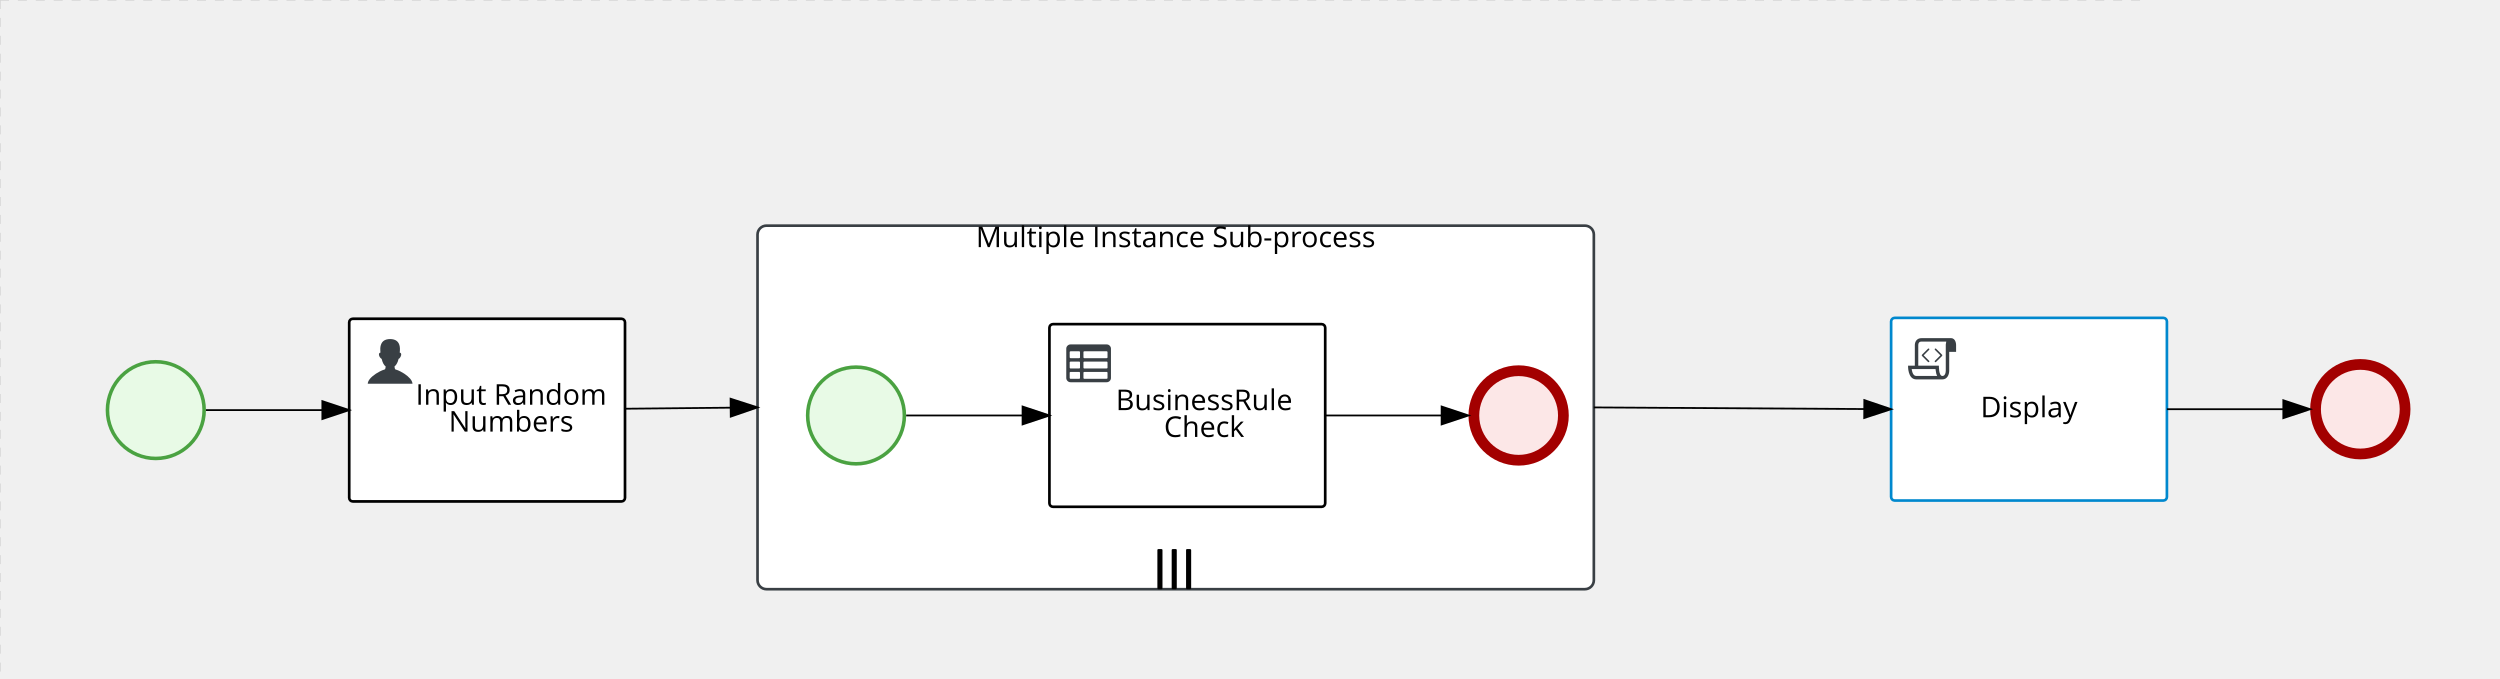
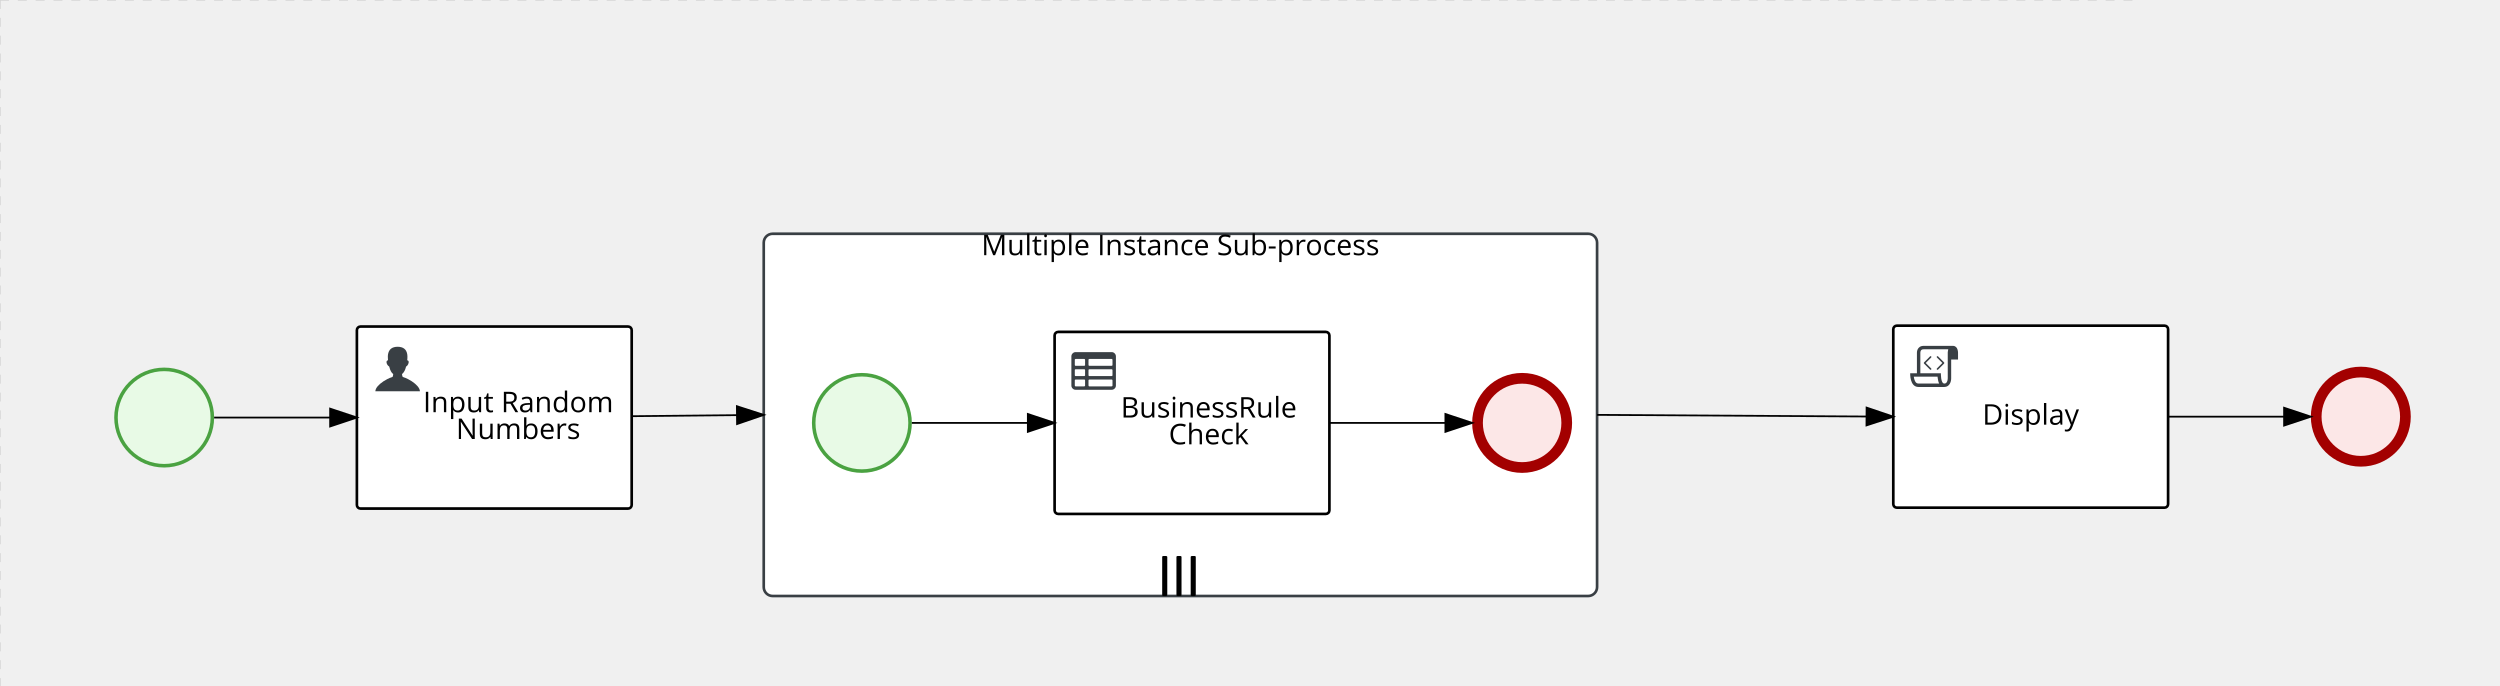
- <svg xmlns="http://www.w3.org/2000/svg" version="1.1" width="1396" height="379" viewBox="0 0 1396 379">
+ <svg xmlns="http://www.w3.org/2000/svg" version="1.1" width="1401" height="384" viewBox="0 0 1401 384">
  <defs />
  <g transform="matrix(1,0,0,1,0,0)">
    <g>
      <g>
        <g>
          <path fill="none" stroke="#d3d3d3" paint-order="fill stroke markers" d=" M 0 0 L 1200 0" stroke-miterlimit="10" stroke-opacity="0.8" stroke-dasharray="5" />
        </g>
        <g>
          <path fill="none" stroke="#d3d3d3" paint-order="fill stroke markers" d=" M 0 0 L 0 800" stroke-miterlimit="10" stroke-opacity="0.8" stroke-dasharray="5" />
        </g>
      </g>
-       <g id="_F26C9019-7F4F-4C73-83E6-7EEA2216B3B7" bpmn2nodeid="_F26C9019-7F4F-4C73-83E6-7EEA2216B3B7" transform="matrix(1,0,0,1,59,201)">
+       <g id="_F26C9019-7F4F-4C73-83E6-7EEA2216B3B7" bpmn2nodeid="_F26C9019-7F4F-4C73-83E6-7EEA2216B3B7" transform="matrix(1,0,0,1,64,206)">
        <g>
          <path fill="none" stroke="none" />
        </g>
        <g transform="matrix(0.125,0,0,0.125,0,0)">
          <g transform="matrix(1,0,0,1,0,0)">
            <path fill="#e8fae6" stroke="none" id="_F26C9019-7F4F-4C73-83E6-7EEA2216B3B7?shapeType=BACKGROUND" paint-order="stroke fill markers" d=" M 0 0 M 444 224 C 444 263.9 434.2 300.8 414.4 334.5 C 394.7 368.2 368 394.9 334.4 414.5 C 300.8 434.1 263.9 444 224 444 C 184.1 444 147.2 434.2 113.5 414.4 C 79.8 394.7 53.1 368 33.5 334.4 C 13.9 300.8 4 263.9 4 224 C 4 184.1 13.8 147.2 33.6 113.5 C 53.4 79.8 80.1 53.1 113.6 33.5 C 147.1 13.9 184.1 4 224 4 C 263.9 4 300.8 13.8 334.5 33.6 C 368.2 53.4 394.9 80.1 414.5 113.6 C 434.1 147.1 444 184.1 444 224 Z" />
          </g>
          <g>
            <g transform="matrix(1,0,0,1,0,0)">
              <g transform="matrix(1,0,0,1,0,0)">
                <path fill="#4aa241" stroke="none" id="_F26C9019-7F4F-4C73-83E6-7EEA2216B3B7?shapeType=BORDER&amp;renderType=FILL" paint-order="stroke fill markers" d=" M 0 0 M 224 0 C 100.3 0 0 100.3 0 224 C 0 347.7 100.3 448 224 448 C 347.7 448 448 347.7 448 224 C 448 100.3 347.7 0 224 0 Z M 0 0 M 224 432 C 109.1 432 16 338.9 16 224 C 16 109.1 109.1 16 224 16 C 338.9 16 432 109.1 432 224 C 432 338.9 338.9 432 224 432 Z" />
              </g>
            </g>
          </g>
        </g>
        <g transform="matrix(1,0,0,1,28,61)" />
      </g>
-       <g id="_03A5C0A3-66DB-4BA1-A1D5-3CBB59F85679" bpmn2nodeid="_03A5C0A3-66DB-4BA1-A1D5-3CBB59F85679" transform="matrix(1,0,0,1,1290,200.5)">
+       <g id="_03A5C0A3-66DB-4BA1-A1D5-3CBB59F85679" bpmn2nodeid="_03A5C0A3-66DB-4BA1-A1D5-3CBB59F85679" transform="matrix(1,0,0,1,1295,205.5)">
        <g>
          <path fill="none" stroke="none" />
        </g>
        <g transform="matrix(0.125,0,0,0.125,0,0)">
          <g transform="matrix(1,0,0,1,0,0)">
            <path fill="#fce7e7" stroke="none" id="_03A5C0A3-66DB-4BA1-A1D5-3CBB59F85679?shapeType=BACKGROUND" paint-order="stroke fill markers" d=" M 0 0 M 444 224 C 444 263.9 434.2 300.8 414.4 334.5 C 394.7 368.2 368 394.9 334.4 414.5 C 300.8 434.1 263.9 444 224 444 C 184.1 444 147.2 434.2 113.5 414.4 C 79.8 394.7 53.1 368 33.5 334.4 C 13.9 300.8 4 263.9 4 224 C 4 184.1 13.8 147.2 33.6 113.5 C 53.4 79.8 80.1 53.1 113.6 33.5 C 147.1 13.9 184.1 4 224 4 C 263.9 4 300.8 13.8 334.5 33.6 C 368.2 53.4 394.9 80.1 414.5 113.6 C 434.1 147.1 444 184.1 444 224 Z" />
          </g>
          <g>
            <g transform="matrix(1,0,0,1,0,0)">
              <g transform="matrix(1,0,0,1,0,0)">
                <path fill="#a30000" stroke="none" id="_03A5C0A3-66DB-4BA1-A1D5-3CBB59F85679?shapeType=BORDER&amp;renderType=FILL" paint-order="stroke fill markers" d=" M 0 0 M 224 0 C 100.3 0 0 100.3 0 224 C 0 347.7 100.3 448 224 448 C 347.7 448 448 347.7 448 224 C 448 100.3 347.7 0 224 0 Z M 0 0 M 224 400 C 126.8 400 48 321.2 48 224 C 48 126.8 126.8 48 224 48 C 321.2 48 400 126.8 400 224 C 400 321.2 321.2 400 224 400 Z" />
              </g>
            </g>
          </g>
        </g>
        <g transform="matrix(1,0,0,1,28,61)" />
      </g>
-       <g id="_9D03992B-0E8D-415B-AB7A-1EC3949B47DB" bpmn2nodeid="_9D03992B-0E8D-415B-AB7A-1EC3949B47DB" transform="matrix(1,0,0,1,423,126)">
+       <g id="_9D03992B-0E8D-415B-AB7A-1EC3949B47DB" bpmn2nodeid="_9D03992B-0E8D-415B-AB7A-1EC3949B47DB" transform="matrix(1,0,0,1,428,131)">
        <g>
          <path fill="none" stroke="none" />
        </g>
        <g transform="matrix(1,0,0,1,0,0)">
          <path fill="#ffffff" stroke="none" id="_9D03992B-0E8D-415B-AB7A-1EC3949B47DB?shapeType=BACKGROUND" paint-order="stroke fill markers" d=" M 5 0 L 462 0 L 462 0 A 5 5 0 0 1 467 5 L 467 198 L 467 198 A 5 5 0 0 1 462 203 L 5 203 L 5 203 A 5 5 0 0 1 0 198 L 0 5 L 0 5 A 5 5 0 0 1 5 0 Z" />
        </g>
        <g transform="matrix(1,0,0,1,0,0)">
          <path fill="none" stroke="rgb(57,63,68)" id="_9D03992B-0E8D-415B-AB7A-1EC3949B47DB?shapeType=BORDER&amp;renderType=STROKE" paint-order="fill stroke markers" d=" M 5 0 L 462 0 L 462 0 A 5 5 0 0 1 467 5 L 467 198 L 467 198 A 5 5 0 0 1 462 203 L 5 203 L 5 203 A 5 5 0 0 1 0 198 L 0 5 L 0 5 A 5 5 0 0 1 5 0 Z" stroke-miterlimit="10" stroke-width="1.5" stroke-dasharray="" />
        </g>
        <g transform="matrix(1,0,0,1,-63.5,-30)">
          <g transform="matrix(0.05,0,0,0.05,285,209)">
            <g transform="matrix(1,0,0,1,0,0)">
              <path fill="#000000" stroke="#000000" id="_9D03992B-0E8D-415B-AB7A-1EC3949B47DBundefined" paint-order="fill stroke markers" d=" M 0 0 M 92 44 L 92 468 C 92 474.6 86.6 480 80 480 L 48 480 C 41.4 480 36 474.6 36 468 L 36 44 C 36 37.4 41.4 32 48 32 L 80 32 C 86.6 32 92 37.4 92 44 Z M 0 0 M 252 44 L 252 468 C 252 474.6 246.6 480 240 480 L 208 480 C 201.4 480 196 474.6 196 468 L 196 44 C 196 37.4 201.4 32 208 32 L 240 32 C 246.6 32 252 37.4 252 44 Z M 0 0 M 412 44 L 412 468 C 412 474.6 406.6 480 400 480 L 368 480 C 361.4 480 356 474.6 356 468 L 356 44 C 356 37.4 361.4 32 368 32 L 400 32 C 406.6 32 412 37.4 412 44 Z" stroke-miterlimit="10" stroke-dasharray="" />
            </g>
            <g transform="matrix(1,0,0,1,0,0)">
              <path fill="none" stroke="none" />
            </g>
          </g>
        </g>
        <g transform="matrix(1,0,0,1,121.9414,0)">
          <text fill="#000000" stroke="none" font-family="Open Sans" font-size="12pt" font-style="normal" font-weight="normal" text-decoration="normal" x="111.559" y="12" text-anchor="middle" dominant-baseline="alphabetic">Multiple Instance Sub-process</text>
        </g>
        <g id="_310D1A45-3533-4177-89F0-770159E7B129" bpmn2nodeid="_310D1A45-3533-4177-89F0-770159E7B129" transform="matrix(1,0,0,1,397,78)">
          <g>
            <path fill="none" stroke="none" />
          </g>
          <g transform="matrix(0.125,0,0,0.125,0,0)">
            <g transform="matrix(1,0,0,1,0,0)">
              <path fill="#fce7e7" stroke="none" id="_310D1A45-3533-4177-89F0-770159E7B129?shapeType=BACKGROUND" paint-order="stroke fill markers" d=" M 0 0 M 444 224 C 444 263.9 434.2 300.8 414.4 334.5 C 394.7 368.2 368 394.9 334.4 414.5 C 300.8 434.1 263.9 444 224 444 C 184.1 444 147.2 434.2 113.5 414.4 C 79.8 394.7 53.1 368 33.5 334.4 C 13.9 300.8 4 263.9 4 224 C 4 184.1 13.8 147.2 33.6 113.5 C 53.4 79.8 80.1 53.1 113.6 33.5 C 147.1 13.9 184.1 4 224 4 C 263.9 4 300.8 13.8 334.5 33.6 C 368.2 53.4 394.9 80.1 414.5 113.6 C 434.1 147.1 444 184.1 444 224 Z" />
            </g>
            <g>
              <g transform="matrix(1,0,0,1,0,0)">
                <g transform="matrix(1,0,0,1,0,0)">
                  <path fill="rgb(163,0,0)" stroke="none" id="_310D1A45-3533-4177-89F0-770159E7B129?shapeType=BORDER&amp;renderType=FILL" paint-order="stroke fill markers" d=" M 0 0 M 224 0 C 100.3 0 0 100.3 0 224 C 0 347.7 100.3 448 224 448 C 347.7 448 448 347.7 448 224 C 448 100.3 347.7 0 224 0 Z M 0 0 M 224 400 C 126.8 400 48 321.2 48 224 C 48 126.8 126.8 48 224 48 C 321.2 48 400 126.8 400 224 C 400 321.2 321.2 400 224 400 Z" />
                </g>
              </g>
            </g>
          </g>
          <g transform="matrix(1,0,0,1,28,61)" />
        </g>
        <g id="_2C748A07-C118-4562-9017-97338A30EB67" bpmn2nodeid="_2C748A07-C118-4562-9017-97338A30EB67" transform="matrix(1,0,0,1,27,78)">
          <g>
            <path fill="none" stroke="none" />
          </g>
          <g transform="matrix(0.125,0,0,0.125,0,0)">
            <g transform="matrix(1,0,0,1,0,0)">
              <path fill="#e8fae6" stroke="none" id="_2C748A07-C118-4562-9017-97338A30EB67?shapeType=BACKGROUND" paint-order="stroke fill markers" d=" M 0 0 M 444 224 C 444 263.9 434.2 300.8 414.4 334.5 C 394.7 368.2 368 394.9 334.4 414.5 C 300.8 434.1 263.9 444 224 444 C 184.1 444 147.2 434.2 113.5 414.4 C 79.8 394.7 53.1 368 33.5 334.4 C 13.9 300.8 4 263.9 4 224 C 4 184.1 13.8 147.2 33.6 113.5 C 53.4 79.8 80.1 53.1 113.6 33.5 C 147.1 13.9 184.1 4 224 4 C 263.9 4 300.8 13.8 334.5 33.6 C 368.2 53.4 394.9 80.1 414.5 113.6 C 434.1 147.1 444 184.1 444 224 Z" />
            </g>
            <g>
              <g transform="matrix(1,0,0,1,0,0)">
                <g transform="matrix(1,0,0,1,0,0)">
                  <path fill="rgb(74,162,65)" stroke="none" id="_2C748A07-C118-4562-9017-97338A30EB67?shapeType=BORDER&amp;renderType=FILL" paint-order="stroke fill markers" d=" M 0 0 M 224 0 C 100.3 0 0 100.3 0 224 C 0 347.7 100.3 448 224 448 C 347.7 448 448 347.7 448 224 C 448 100.3 347.7 0 224 0 Z M 0 0 M 224 432 C 109.1 432 16 338.9 16 224 C 16 109.1 109.1 16 224 16 C 338.9 16 432 109.1 432 224 C 432 338.9 338.9 432 224 432 Z" />
                </g>
              </g>
            </g>
          </g>
          <g transform="matrix(1,0,0,1,28,61)" />
        </g>
        <g id="_DEA6865D-E09F-49C2-AA72-7857FF3CA6CE" bpmn2nodeid="_DEA6865D-E09F-49C2-AA72-7857FF3CA6CE" transform="matrix(1,0,0,1,163,55)">
          <g>
            <path fill="none" stroke="none" />
          </g>
          <g transform="matrix(1,0,0,1,0,0)">
            <path fill="#ffffff" stroke="none" id="_DEA6865D-E09F-49C2-AA72-7857FF3CA6CE?shapeType=BACKGROUND" paint-order="stroke fill markers" d=" M 2 0 L 152 0 L 152 0 A 2 2 0 0 1 154 2 L 154 100 L 154 100 A 2 2 0 0 1 152 102 L 2 102 L 2 102 A 2 2 0 0 1 0 100 L 0 2 L 0 2 A 2 2 0 0 1 2 0 Z" />
          </g>
          <g transform="matrix(1,0,0,1,0,0)">
            <path fill="none" stroke="rgb(0,0,0)" id="_DEA6865D-E09F-49C2-AA72-7857FF3CA6CE?shapeType=BORDER&amp;renderType=STROKE" paint-order="fill stroke markers" d=" M 2 0 L 152 0 L 152 0 A 2 2 0 0 1 154 2 L 154 100 L 154 100 A 2 2 0 0 1 152 102 L 2 102 L 2 102 A 2 2 0 0 1 0 100 L 0 2 L 0 2 A 2 2 0 0 1 2 0 Z" stroke-miterlimit="10" stroke-width="1.5" stroke-dasharray="" />
          </g>
          <g>
            <g transform="matrix(0.06,0,0,0.06,9.4,9.4)">
              <g transform="matrix(1,0,0,1,0,0)">
                <path fill="#393f44" stroke="none" id="_DEA6865D-E09F-49C2-AA72-7857FF3CA6CEundefined" paint-order="stroke fill markers" d=" M 0 0 M 128 344 L 128 296 C 128 293.7 127.2 291.8 125.8 290.2 C 124.4 288.6 122.4 288 120 288 L 40 288 C 37.7 288 35.8 288.8 34.2 290.2 C 32.6 291.6 32 293.7 32 296 L 32 344 C 32 346.3 32.8 348.2 34.2 349.8 C 35.6 351.4 37.6 352 40 352 L 120 352 C 122.3 352 124.2 351.2 125.8 349.8 C 127.4 348.4 128 346.3 128 344 Z M 0 0 M 128 248 L 128 200 C 128 197.7 127.2 195.8 125.8 194.2 C 124.4 192.6 122.4 192 120 192 L 40 192 C 37.7 192 35.8 192.8 34.2 194.2 C 32.6 195.6 32 197.7 32 200 L 32 248 C 32 250.3 32.8 252.2 34.2 253.8 C 35.6 255.4 37.6 256 40 256 L 120 256 C 122.3 256 124.2 255.2 125.8 253.8 C 127.4 252.4 128 250.3 128 248 Z M 0 0 M 376 352 C 378.3 352 380.2 351.2 381.8 349.8 C 383.4 348.4 384 346.4 384 344 L 384 296 C 384 293.7 383.2 291.8 381.8 290.2 C 380.4 288.6 378.4 288 376 288 L 168 288 C 165.7 288 163.8 288.8 162.2 290.2 C 160.6 291.6 160 293.6 160 296 L 160 344 C 160 346.3 160.8 348.2 162.2 349.8 C 163.6 351.4 165.6 352 168 352 L 376 352 Z M 0 0 M 128 152 L 128 104 C 128 101.7 127.2 99.8 125.8 98.2 C 124.4 96.6 122.3 96 120 96 L 40 96 C 37.7 96 35.8 96.8 34.2 98.2 C 32.6 99.6 32 101.7 32 104 L 32 152 C 32 154.3 32.8 156.2 34.2 157.8 C 35.6 159.4 37.6 160 40 160 L 120 160 C 122.3 160 124.2 159.2 125.8 157.8 C 127.4 156.4 128 154.3 128 152 Z M 0 0 M 376 256 C 378.3 256 380.2 255.2 381.8 253.8 C 383.4 252.4 384 250.4 384 248 L 384 200 C 384 197.7 383.2 195.8 381.8 194.2 C 380.4 192.6 378.4 192 376 192 L 168 192 C 165.7 192 163.8 192.8 162.2 194.2 C 160.6 195.6 160 197.6 160 200 L 160 248 C 160 250.3 160.8 252.2 162.2 253.8 C 163.6 255.4 165.6 256 168 256 L 376 256 Z M 0 0 M 376 160 C 378.3 160 380.2 159.2 381.8 157.8 C 383.4 156.4 384 154.4 384 152 L 384 104 C 384 101.7 383.2 99.8 381.8 98.2 C 380.4 96.6 378.3 96 376 96 L 168 96 C 165.7 96 163.8 96.8 162.2 98.2 C 160.6 99.6 160 101.6 160 104 L 160 152 C 160 154.3 160.8 156.2 162.2 157.8 C 163.6 159.4 165.6 160 168 160 L 376 160 Z M 0 0 M 416 72 L 416 344 C 416 355 412.1 364.4 404.2 372.2 C 396.3 380 387 384 376 384 L 40 384 C 29 384 19.6 380.1 11.8 372.2 C 4 364.3 0 355 0 344 L 0 72 C 0 61 3.9 51.6 11.8 43.8 C 19.7 36 29 32 40 32 L 376 32 C 387 32 396.4 35.9 404.2 43.8 C 412 51.7 416 61 416 72 Z" />
              </g>
            </g>
          </g>
          <g transform="matrix(1,0,0,1,35,36)">
            <text fill="#000000" stroke="none" font-family="Open Sans" font-size="12pt" font-style="normal" font-weight="normal" text-decoration="normal" x="51.41" y="12" text-anchor="middle" dominant-baseline="alphabetic">BusinessRule </text>
            <text fill="#000000" stroke="none" font-family="Open Sans" font-size="12pt" font-style="normal" font-weight="normal" text-decoration="normal" x="51.41" y="27" text-anchor="middle" dominant-baseline="alphabetic">       Check       </text>
          </g>
        </g>
      </g>
-       <g id="_A09B4ABD-0F92-467C-BB0E-700493F11982" bpmn2nodeid="_A09B4ABD-0F92-467C-BB0E-700493F11982" transform="matrix(1,0,0,1,195,178)">
+       <g id="_A09B4ABD-0F92-467C-BB0E-700493F11982" bpmn2nodeid="_A09B4ABD-0F92-467C-BB0E-700493F11982" transform="matrix(1,0,0,1,200,183)">
        <g>
          <path fill="none" stroke="none" />
        </g>
        <g transform="matrix(1,0,0,1,0,0)">
          <path fill="#ffffff" stroke="none" id="_A09B4ABD-0F92-467C-BB0E-700493F11982?shapeType=BACKGROUND" paint-order="stroke fill markers" d=" M 2 0 L 152 0 L 152 0 A 2 2 0 0 1 154 2 L 154 100 L 154 100 A 2 2 0 0 1 152 102 L 2 102 L 2 102 A 2 2 0 0 1 0 100 L 0 2 L 0 2 A 2 2 0 0 1 2 0 Z" />
        </g>
        <g transform="matrix(1,0,0,1,0,0)">
          <path fill="none" stroke="#000000" id="_A09B4ABD-0F92-467C-BB0E-700493F11982?shapeType=BORDER&amp;renderType=STROKE" paint-order="fill stroke markers" d=" M 2 0 L 152 0 L 152 0 A 2 2 0 0 1 154 2 L 154 100 L 154 100 A 2 2 0 0 1 152 102 L 2 102 L 2 102 A 2 2 0 0 1 0 100 L 0 2 L 0 2 A 2 2 0 0 1 2 0 Z" stroke-miterlimit="10" stroke-width="1.5" stroke-dasharray="" />
        </g>
        <g>
          <g transform="matrix(0.06,0,0,0.06,9.4,9.4)">
            <g transform="matrix(1,0,0,1,0,0)">
              <path fill="#393f44" stroke="none" id="_A09B4ABD-0F92-467C-BB0E-700493F11982undefined" paint-order="stroke fill markers" d=" M 0 0 M 16 445.21 C 16 440.869 18.784 431.129 22.001 424.217 C 35.768 394.64 77.283 359.28 129 333.084 C 144.516 325.224 157.347 319.964 167.807 317.174 C 171.932 316.074 175.729 314.414 176.525 313.363 C 178.894 310.234 180.914 302.908 181.727 294.5 L 182.5 286.5 L 178.507 283.455 C 166.303 274.146 154.284 251.678 148.04 226.5 C 145.611 216.707 145.056 215.462 142.984 215.158 C 141.703 214.97 138.083 212.243 134.939 209.099 C 123.233 197.393 116.891 177.376 121.44 166.49 C 123.002 162.751 128.155 159.01 131.75 159.004 C 134.448 159 134.471 158.603 132.914 138.788 C 130.927 113.496 134.279 92.265 143.132 74.076 C 152.232 55.38 167.569 42.882 189.049 36.66 C 210.203 30.532 237.797 30.532 258.951 36.66 C 300.042 48.563 318.958 83.806 314.955 141 C 314.32 150.075 313.624 157.788 313.409 158.14 C 313.194 158.493 314.575 159.073 316.479 159.43 C 328.929 161.766 330.986 177.018 321.496 196.621 C 316.903 206.109 309.357 214.508 304.817 215.185 C 303.023 215.453 302.293 217.146 299.943 226.5 C 296.659 239.567 294.474 245.305 287.948 257.995 C 282.491 268.606 273.035 281.109 268.108 284.229 L 264.871 286.278 L 265.518 292.889 C 266.345 301.33 268.639 309.871 270.877 312.837 C 272.067 314.415 275.002 315.79 280.063 317.139 C 291.069 320.075 303.617 325.274 321 334.102 C 369.815 358.891 410.848 393.758 425.032 422.5 C 429.07 430.682 432 440.232 432 445.21 L 432 448 L 224 448 L 16 448 L 16 445.21 Z" />
            </g>
          </g>
        </g>
        <g transform="matrix(1,0,0,1,4.04,13.68)">
          <g transform="matrix(0.04,0,0,0.04,63.36,69.12)">
            <g transform="matrix(1,0,0,1,0,0)">
              <path fill="none" stroke="none" />
            </g>
            <g transform="matrix(1,0,0,1,0,0)">
              <path fill="none" stroke="none" />
            </g>
          </g>
        </g>
        <g transform="matrix(1,0,0,1,35,36)">
          <text fill="#000000" stroke="none" font-family="Open Sans" font-size="12pt" font-style="normal" font-weight="normal" text-decoration="normal" x="55.414" y="12" text-anchor="middle" dominant-baseline="alphabetic">Input Random </text>
          <text fill="#000000" stroke="none" font-family="Open Sans" font-size="12pt" font-style="normal" font-weight="normal" text-decoration="normal" x="55.414" y="27" text-anchor="middle" dominant-baseline="alphabetic">     Numbers     </text>
        </g>
      </g>
-       <g id="_95FDF384-B49C-4AC8-87A0-ED77967148D4" bpmn2nodeid="_95FDF384-B49C-4AC8-87A0-ED77967148D4" transform="matrix(1,0,0,1,1056,177.5)">
+       <g id="_95FDF384-B49C-4AC8-87A0-ED77967148D4" bpmn2nodeid="_95FDF384-B49C-4AC8-87A0-ED77967148D4" transform="matrix(1,0,0,1,1061,182.5)">
        <g>
          <path fill="none" stroke="none" />
        </g>
        <g transform="matrix(1,0,0,1,0,0)">
          <path fill="#ffffff" stroke="none" id="_95FDF384-B49C-4AC8-87A0-ED77967148D4?shapeType=BACKGROUND" paint-order="stroke fill markers" d=" M 2 0 L 152 0 L 152 0 A 2 2 0 0 1 154 2 L 154 100 L 154 100 A 2 2 0 0 1 152 102 L 2 102 L 2 102 A 2 2 0 0 1 0 100 L 0 2 L 0 2 A 2 2 0 0 1 2 0 Z" />
        </g>
        <g transform="matrix(1,0,0,1,0,0)">
-           <path fill="none" stroke="rgb(0,136,206)" id="_95FDF384-B49C-4AC8-87A0-ED77967148D4?shapeType=BORDER&amp;renderType=STROKE" paint-order="fill stroke markers" d=" M 2 0 L 152 0 L 152 0 A 2 2 0 0 1 154 2 L 154 100 L 154 100 A 2 2 0 0 1 152 102 L 2 102 L 2 102 A 2 2 0 0 1 0 100 L 0 2 L 0 2 A 2 2 0 0 1 2 0 Z" stroke-miterlimit="10" stroke-width="1.5" stroke-dasharray="" />
+           <path fill="none" stroke="#000000" id="_95FDF384-B49C-4AC8-87A0-ED77967148D4?shapeType=BORDER&amp;renderType=STROKE" paint-order="fill stroke markers" d=" M 2 0 L 152 0 L 152 0 A 2 2 0 0 1 154 2 L 154 100 L 154 100 A 2 2 0 0 1 152 102 L 2 102 L 2 102 A 2 2 0 0 1 0 100 L 0 2 L 0 2 A 2 2 0 0 1 2 0 Z" stroke-miterlimit="10" stroke-width="1.5" stroke-dasharray="" />
        </g>
        <g>
          <g transform="matrix(0.06,0,0,0.06,9.4,9.4)">
            <g transform="matrix(1,0,0,1,0,0)">
              <path fill="#393f44" stroke="none" id="_95FDF384-B49C-4AC8-87A0-ED77967148D4undefined" paint-order="stroke fill markers" d=" M 0 0 M 197.3 130.2 C 194.4 127.3 189.6 127.3 186.7 130.2 L 130.2 186.7 C 127.3 189.6 127.3 194.4 130.2 197.3 L 186.7 253.8 C 188.1 255.3 190.1 256 192 256 C 193.9 256 195.9 255.3 197.3 253.7 C 200.2 250.8 200.2 246 197.3 243.1 L 146.2 192 L 197.3 140.8 C 200.2 137.9 200.2 133.1 197.3 130.2 Z" />
            </g>
            <g transform="matrix(1,0,0,1,0,0)">
              <path fill="#393f44" stroke="none" id="_95FDF384-B49C-4AC8-87A0-ED77967148D4undefined" paint-order="stroke fill markers" d=" M 0 0 M 261.3 130.2 C 258.4 127.3 253.6 127.3 250.7 130.2 C 247.8 133.1 247.8 137.9 250.7 140.8 L 301.8 191.9 L 250.7 243 C 247.8 245.9 247.8 250.7 250.7 253.6 C 252.1 255.3 254.1 256 256 256 C 257.9 256 259.9 255.3 261.3 253.8 L 317.8 197.3 C 320.7 194.4 320.7 189.6 317.8 186.7 L 261.3 130.2 Z" />
            </g>
            <g transform="matrix(1,0,0,1,0,0)">
              <path fill="#393f44" stroke="none" id="_95FDF384-B49C-4AC8-87A0-ED77967148D4undefined" paint-order="stroke fill markers" d=" M 0 0 M 400 32 C 400 32 152.8 32 128 32 C 62 32 64 96 64 96 L 64 288 L 1 288 C 1 288 -4 416 78 416 L 320 416 C 368 416 384 368 384 336 C 384 314.2 384 224.4 384 160 L 448 160 L 448 96 C 448 96 449 32 400 32 Z M 0 0 M 78 383.9 C 68.5 383.9 61.6 381.1 55.5 374.9 C 43.4 362.4 37.5 339.6 34.9 320 L 256.9 320 C 257.1 322.7 257.3 325.4 257.6 328.2 C 260 351.6 264.7 370.1 271.9 383.9 L 78 383.9 L 78 383.9 Z M 0 0 M 352 336 C 352 345.9 349.6 360.3 342.9 371 C 337.2 380.1 330.4 384 320 384 C 285 384 288 288 288 288 L 96 288 L 96 96 L 96 95.9 L 96 95.1 C 96 90.6 97.6 78.3 104.7 71.2 C 106.5 69.4 111.9 64 128 64 L 356.5 64 C 354.4 72.8 352.8 81.8 352.2 89.9 C 352.2 90.5 352.1 91.1 352.1 91.7 C 352.1 92 352.1 92.3 352.1 92.6 C 352 94.8 352 96 352 96 L 352 160 L 352 336 Z" />
            </g>
          </g>
        </g>
        <g transform="matrix(1,0,0,1,49.92188,43.5)">
          <text fill="#000000" stroke="none" font-family="Open Sans" font-size="12pt" font-style="normal" font-weight="normal" text-decoration="normal" x="27.078" y="12" text-anchor="middle" dominant-baseline="alphabetic">Display</text>
        </g>
      </g>
-       <g transform="matrix(1,0,0,1,59,201)" />
-       <g transform="matrix(1,0,0,1,1290,200.5)" />
-       <g transform="matrix(1,0,0,1,195,178)" />
+       <g id="_1BA9B633-3B1C-4ED1-84BD-28049A5EB294" bpmn2nodeid="_1BA9B633-3B1C-4ED1-84BD-28049A5EB294">
+         <g>
+           <path fill="none" stroke="#000000" paint-order="fill stroke markers" d=" M 511 237 L 576 237" stroke-miterlimit="10" stroke-dasharray="" />
+         </g>
+         <g transform="matrix(1,0,0,1,511,237)" />
+         <g transform="matrix(6.123233995736766e-17,1,-1,6.123233995736766e-17,591,232)">
+           <path fill="#000000" stroke="#000000" paint-order="fill stroke markers" d=" M 10 15 L 0 15 L 5 0 Z" stroke-miterlimit="10" stroke-dasharray="" />
+         </g>
+         <g transform="matrix(1,0,0,1,511,227)" />
+       </g>
+       <g id="_E875BFA4-CEF4-470A-9DC2-245840B3AF3B" bpmn2nodeid="_E875BFA4-CEF4-470A-9DC2-245840B3AF3B">
+         <g>
+           <path fill="none" stroke="#000000" paint-order="fill stroke markers" d=" M 745 237 L 810 237" stroke-miterlimit="10" stroke-dasharray="" />
+         </g>
+         <g transform="matrix(1,0,0,1,745,237)" />
+         <g transform="matrix(6.123233995736766e-17,1,-1,6.123233995736766e-17,825,232)">
+           <path fill="#000000" stroke="#000000" paint-order="fill stroke markers" d=" M 10 15 L 0 15 L 5 0 Z" stroke-miterlimit="10" stroke-dasharray="" />
+         </g>
+         <g transform="matrix(1,0,0,1,745,227)" />
+       </g>
      <g id="_3DDA57B8-4A89-4F31-8D6B-56668F2D71C5" bpmn2nodeid="_3DDA57B8-4A89-4F31-8D6B-56668F2D71C5">
        <g>
-           <path fill="none" stroke="#000000" paint-order="fill stroke markers" d=" M 115 229 L 180 229" stroke-miterlimit="10" stroke-dasharray="" />
-         </g>
-         <g transform="matrix(1,0,0,1,115,229)" />
-         <g transform="matrix(6.123233995736766e-17,1,-1,6.123233995736766e-17,195,224)">
-           <path fill="#000000" stroke="#000000" paint-order="fill stroke markers" d=" M 10 15 L 0 15 L 5 0 Z" stroke-miterlimit="10" stroke-dasharray="" />
-         </g>
-         <g transform="matrix(1,0,0,1,115,219)" />
+           <path fill="none" stroke="#000000" paint-order="fill stroke markers" d=" M 120 234 L 185 234" stroke-miterlimit="10" stroke-dasharray="" />
+         </g>
+         <g transform="matrix(1,0,0,1,120,234)" />
+         <g transform="matrix(6.123233995736766e-17,1,-1,6.123233995736766e-17,200,229)">
+           <path fill="#000000" stroke="#000000" paint-order="fill stroke markers" d=" M 10 15 L 0 15 L 5 0 Z" stroke-miterlimit="10" stroke-dasharray="" />
+         </g>
+         <g transform="matrix(1,0,0,1,120,224)" />
+       </g>
+       <g id="_2883A36D-ECAD-4EB0-B06D-1CD534CCDDA5" bpmn2nodeid="_2883A36D-ECAD-4EB0-B06D-1CD534CCDDA5">
+         <g>
+           <path fill="none" stroke="#000000" paint-order="fill stroke markers" d=" M 354 233.235 L 413.001 232.649" stroke-miterlimit="10" stroke-dasharray="" />
+         </g>
+         <g transform="matrix(1,0,0,1,354,233.2351)" />
+         <g transform="matrix(0.009933285,0.9999507,-0.9999507,0.009933285,427.9503,227.5002)">
+           <path fill="#000000" stroke="#000000" paint-order="fill stroke markers" d=" M 10 15 L 0 15 L 5 0 Z" stroke-miterlimit="10" stroke-dasharray="" />
+         </g>
+         <g transform="matrix(1,0,0,1,354.0993,222.868)" />
+       </g>
+       <g id="_218D450A-7390-44DB-B790-F0AF13E64593" bpmn2nodeid="_218D450A-7390-44DB-B790-F0AF13E64593">
+         <g>
+           <path fill="none" stroke="#000000" paint-order="fill stroke markers" d=" M 895 232.5 L 1046 233.41" stroke-miterlimit="10" stroke-dasharray="" />
+         </g>
+         <g transform="matrix(1,0,0,1,895,232.5)" />
+         <g transform="matrix(-0.006023987,0.9999819,-0.9999819,-0.006023987,1061.03,228.5001)">
+           <path fill="#000000" stroke="#000000" paint-order="fill stroke markers" d=" M 10 15 L 0 15 L 5 0 Z" stroke-miterlimit="10" stroke-dasharray="" />
+         </g>
+         <g transform="matrix(1,0,0,1,895.0602,223.0002)" />
      </g>
      <g id="_835F51B8-05A3-4F3E-A594-E6815502F9C8" bpmn2nodeid="_835F51B8-05A3-4F3E-A594-E6815502F9C8">
        <g>
-           <path fill="none" stroke="#000000" paint-order="fill stroke markers" d=" M 1210 228.5 L 1275 228.5" stroke-miterlimit="10" stroke-dasharray="" />
-         </g>
-         <g transform="matrix(1,0,0,1,1210,228.5)" />
-         <g transform="matrix(6.123233995736766e-17,1,-1,6.123233995736766e-17,1290,223.5)">
-           <path fill="#000000" stroke="#000000" paint-order="fill stroke markers" d=" M 10 15 L 0 15 L 5 0 Z" stroke-miterlimit="10" stroke-dasharray="" />
-         </g>
-         <g transform="matrix(1,0,0,1,1210,218.5)" />
-       </g>
-       <g id="_2883A36D-ECAD-4EB0-B06D-1CD534CCDDA5" bpmn2nodeid="_2883A36D-ECAD-4EB0-B06D-1CD534CCDDA5">
-         <g>
-           <path fill="none" stroke="#000000" paint-order="fill stroke markers" d=" M 349 228.235 L 408.001 227.649" stroke-miterlimit="10" stroke-dasharray="" />
-         </g>
-         <g transform="matrix(1,0,0,1,349,228.2351)" />
-         <g transform="matrix(0.009933285,0.9999507,-0.9999507,0.009933285,422.9503,222.5002)">
-           <path fill="#000000" stroke="#000000" paint-order="fill stroke markers" d=" M 10 15 L 0 15 L 5 0 Z" stroke-miterlimit="10" stroke-dasharray="" />
-         </g>
-         <g transform="matrix(1,0,0,1,349.0993,217.868)" />
-       </g>
-       <g id="_218D450A-7390-44DB-B790-F0AF13E64593" bpmn2nodeid="_218D450A-7390-44DB-B790-F0AF13E64593">
-         <g>
-           <path fill="none" stroke="#000000" paint-order="fill stroke markers" d=" M 890 227.5 L 1041 228.41" stroke-miterlimit="10" stroke-dasharray="" />
-         </g>
-         <g transform="matrix(1,0,0,1,890,227.5)" />
-         <g transform="matrix(-0.006023987,0.9999819,-0.9999819,-0.006023987,1056.03,223.5001)">
-           <path fill="#000000" stroke="#000000" paint-order="fill stroke markers" d=" M 10 15 L 0 15 L 5 0 Z" stroke-miterlimit="10" stroke-dasharray="" />
-         </g>
-         <g transform="matrix(1,0,0,1,890.0602,218.0002)" />
-       </g>
-       <g id="_E875BFA4-CEF4-470A-9DC2-245840B3AF3B" bpmn2nodeid="_E875BFA4-CEF4-470A-9DC2-245840B3AF3B">
-         <g>
-           <path fill="none" stroke="#000000" paint-order="fill stroke markers" d=" M 740 232 L 805 232" stroke-miterlimit="10" stroke-dasharray="" />
-         </g>
-         <g transform="matrix(1,0,0,1,740,232)" />
-         <g transform="matrix(6.123233995736766e-17,1,-1,6.123233995736766e-17,820,227)">
-           <path fill="#000000" stroke="#000000" paint-order="fill stroke markers" d=" M 10 15 L 0 15 L 5 0 Z" stroke-miterlimit="10" stroke-dasharray="" />
-         </g>
-         <g transform="matrix(1,0,0,1,740,222)" />
-       </g>
-       <g id="_1BA9B633-3B1C-4ED1-84BD-28049A5EB294" bpmn2nodeid="_1BA9B633-3B1C-4ED1-84BD-28049A5EB294">
-         <g>
-           <path fill="none" stroke="#000000" paint-order="fill stroke markers" d=" M 506 232 L 571 232" stroke-miterlimit="10" stroke-dasharray="" />
-         </g>
-         <g transform="matrix(1,0,0,1,506,232)" />
-         <g transform="matrix(6.123233995736766e-17,1,-1,6.123233995736766e-17,586,227)">
-           <path fill="#000000" stroke="#000000" paint-order="fill stroke markers" d=" M 10 15 L 0 15 L 5 0 Z" stroke-miterlimit="10" stroke-dasharray="" />
-         </g>
-         <g transform="matrix(1,0,0,1,506,222)" />
-       </g>
-       <g transform="matrix(1,0,0,1,423,126)" />
-       <g transform="matrix(1,0,0,1,820,204)" />
-       <g transform="matrix(1,0,0,1,450,204)" />
-       <g transform="matrix(1,0,0,1,586,181)" />
-       <g transform="matrix(1,0,0,1,1056,177.5)" />
+           <path fill="none" stroke="#000000" paint-order="fill stroke markers" d=" M 1215 233.5 L 1280 233.5" stroke-miterlimit="10" stroke-dasharray="" />
+         </g>
+         <g transform="matrix(1,0,0,1,1215,233.5)" />
+         <g transform="matrix(6.123233995736766e-17,1,-1,6.123233995736766e-17,1295,228.5)">
+           <path fill="#000000" stroke="#000000" paint-order="fill stroke markers" d=" M 10 15 L 0 15 L 5 0 Z" stroke-miterlimit="10" stroke-dasharray="" />
+         </g>
+         <g transform="matrix(1,0,0,1,1215,223.5)" />
+       </g>
+       <g transform="matrix(1,0,0,1,64,206)" />
+       <g transform="matrix(1,0,0,1,1295,205.5)" />
+       <g transform="matrix(1,0,0,1,428,131)" />
+       <g transform="matrix(1,0,0,1,825,209)" />
+       <g transform="matrix(1,0,0,1,455,209)" />
+       <g transform="matrix(1,0,0,1,591,186)" />
+       <g transform="matrix(1,0,0,1,200,183)" />
+       <g transform="matrix(1,0,0,1,1061,182.5)" />
    </g>
  </g>
</svg>
